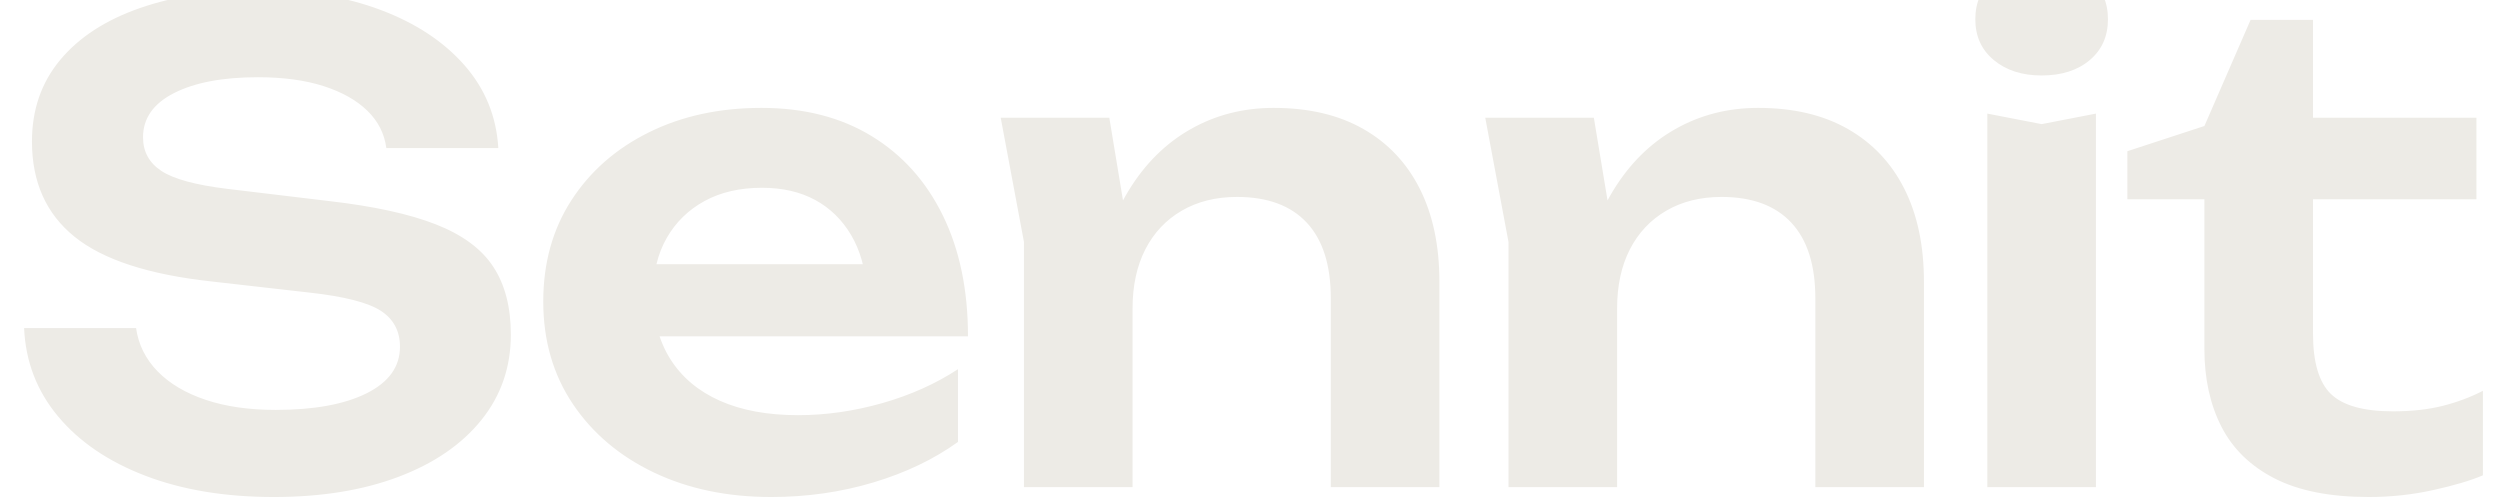
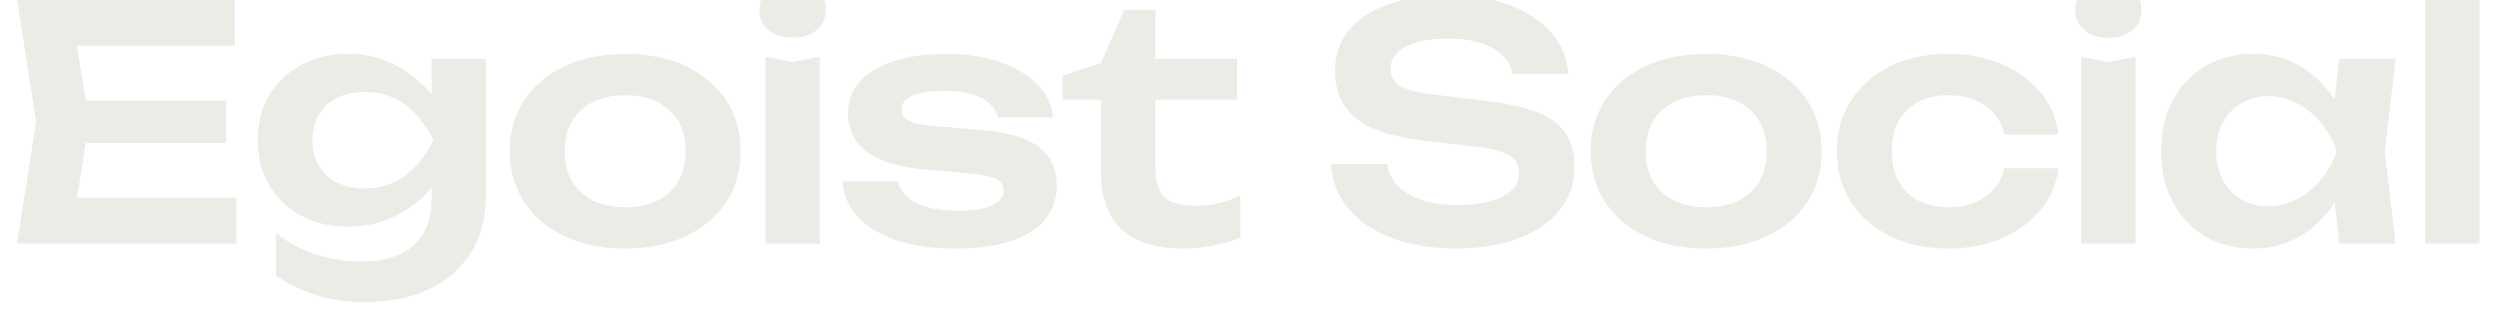
- <svg xmlns="http://www.w3.org/2000/svg" viewBox="0 0 3849 770" width="3849" height="770" role="img" aria-label="Sennit">
-   <path transform="translate(0 750)" d="M37.1 -244.9H209.5Q214.9 -206.8 242.6 -178.3Q270.4 -149.9 316.7 -134.4Q363 -118.9 424.4 -118.9Q513.1 -118.9 564.5 -144.5Q615.8 -170.2 615.8 -216.1Q615.8 -252.3 586.3 -271.5Q556.8 -290.6 476.8 -299.5L326.2 -316.6Q180.3 -332.5 114.8 -385.5Q49.2 -438.4 49.2 -532.1Q49.2 -605.6 92.7 -657.8Q136.1 -709.9 215.2 -737.5Q294.4 -765.2 400.6 -765.2Q505.2 -765.2 586 -734.7Q666.9 -704.3 714.9 -649.8Q762.9 -595.2 767.2 -522H594.8Q590.4 -555.4 565.5 -579.6Q540.6 -603.8 498 -617.5Q455.4 -631.1 397 -631.1Q316.1 -631.1 268.1 -606.8Q220.2 -582.5 220.2 -538.6Q220.2 -505.5 248.5 -486.8Q276.8 -468.2 349.4 -459.3L506.2 -440.5Q609.9 -428.6 671.2 -404.5Q732.6 -380.4 759.5 -339.2Q786.5 -298.1 786.5 -234.9Q786.5 -159.6 741 -103.2Q695.5 -46.8 613.3 -15.8Q531.1 15.2 421.5 15.2Q309.3 15.2 223.9 -17.5Q138.6 -50.1 89.6 -108.7Q40.5 -167.3 37.1 -244.9Z M1187.3 15.2Q1085.9 15.2 1006.6 -22.6Q927.4 -60.4 881.9 -128.1Q836.4 -195.9 836.4 -285.8Q836.4 -374.7 879.7 -441.6Q923 -508.6 999 -546.2Q1075.1 -583.9 1172.2 -583.9Q1270.8 -583.9 1341.9 -540.5Q1413.1 -497.1 1451.7 -418.1Q1490.3 -339.2 1490.3 -232.2H970.2V-343.2H1400.4L1334.5 -303.2Q1331.2 -352.9 1310.4 -388.1Q1289.6 -423.3 1255.1 -442.1Q1220.5 -460.9 1173.1 -460.9Q1122.1 -460.9 1084.7 -440.5Q1047.3 -420 1026.4 -383.5Q1005.6 -346.9 1005.6 -297.7Q1005.6 -239.2 1032 -197.2Q1058.4 -155.3 1108.3 -133Q1158.3 -110.8 1228.8 -110.8Q1292.9 -110.8 1358.2 -129.3Q1423.5 -147.9 1474.9 -181.6V-69.6Q1419.3 -29.6 1344.5 -7.2Q1269.7 15.2 1187.3 15.2Z M1540.7 -568.7H1707.9L1743.7 -352.4V0H1576.5V-377.4ZM1960.9 -583.9Q2042.1 -583.9 2099 -551.4Q2155.9 -519 2186 -459.2Q2216.1 -399.4 2216.1 -316.3V0H2048.9V-290.8Q2048.9 -367.5 2011.9 -407.2Q1974.9 -446.8 1904.5 -446.8Q1855.8 -446.8 1819.4 -425.6Q1783 -404.4 1763.3 -366Q1743.7 -327.5 1743.7 -275.4L1689 -304.3Q1699.5 -394.1 1737.4 -456.2Q1775.3 -518.4 1833 -551.1Q1890.7 -583.9 1960.9 -583.9Z M2286.7 -568.7H2453.9L2489.7 -352.4V0H2322.5V-377.4ZM2706.9 -583.9Q2788.1 -583.9 2845 -551.4Q2901.9 -519 2932 -459.2Q2962.1 -399.4 2962.1 -316.3V0H2794.9V-290.8Q2794.9 -367.5 2757.9 -407.2Q2720.9 -446.8 2650.5 -446.8Q2601.8 -446.8 2565.4 -425.6Q2529 -404.4 2509.3 -366Q2489.7 -327.5 2489.7 -275.4L2435 -304.3Q2445.5 -394.1 2483.4 -456.2Q2521.3 -518.4 2579 -551.1Q2636.7 -583.9 2706.9 -583.9Z M3059.7 -575.1 3143.3 -558.9 3226.9 -575.1V0H3059.7ZM3143.2 -633.8Q3098.2 -633.8 3069.7 -657.5Q3041.2 -681.1 3041.2 -720.4Q3041.2 -759.7 3069.7 -783.3Q3098.2 -807 3143.2 -807Q3189.4 -807 3217.4 -783.3Q3245.4 -759.7 3245.4 -720.4Q3245.4 -681.1 3217.4 -657.5Q3189.4 -633.8 3143.2 -633.8Z M3275.3 -443.2V-517.2L3393.9 -556L3465 -719.4H3561.1V-568.7H3812.7V-443.2H3561.1V-236.3Q3561.1 -170.1 3588.7 -143.4Q3616.4 -116.7 3684.2 -116.7Q3727 -116.7 3760.2 -125Q3793.5 -133.3 3822.7 -148.3V-18.2Q3794.3 -6.1 3746.2 4.5Q3698.1 15.2 3646.9 15.2Q3558.2 15.2 3502.4 -13.2Q3446.6 -41.6 3420.2 -92.9Q3393.9 -144.3 3393.9 -212.4V-443.2Z" fill="#EDEBE6" />
+ <svg xmlns="http://www.w3.org/2000/svg" viewBox="0 0 7697 990" width="7697" height="990" role="img" aria-label="Egoist Social">
+   <path transform="translate(0 750)" d="M696.8 -440.2V-309.8H160.5V-440.2ZM274.5 -375 223.6 -56.8 150.1 -141H728.2V0H52.6L111.1 -375L52.6 -750H723.2V-609H150.1L223.6 -693.2Z M1328.9 -141.4V-239.9L1334.8 -260.9V-385.5L1328.9 -405.8V-568.7H1496.1V-151.6Q1496.1 -44.4 1448.6 29.7Q1401.1 103.8 1317.2 142Q1233.3 180.2 1122.1 180.2Q1044.3 180.2 978.6 159.9Q913 139.6 849.7 98.9V-32.2Q911 14.9 977.7 35Q1044.3 55.1 1111.7 55.1Q1217.3 55.1 1273.1 6Q1328.9 -43.1 1328.9 -141.4ZM1070.4 -52.1Q991.2 -52.1 928.6 -85.3Q866 -118.5 829.9 -178.2Q793.7 -237.9 793.7 -318Q793.7 -398.4 829.9 -457.9Q866 -517.5 928.6 -550.7Q991.2 -583.9 1070.4 -583.9Q1129.6 -583.9 1179.4 -565.6Q1229.2 -547.3 1268.4 -517.3Q1307.6 -487.4 1334.6 -451.9Q1361.7 -416.4 1376.1 -380.6Q1390.5 -344.9 1390.5 -316.4Q1390.5 -278.6 1368.3 -232.8Q1346 -187.1 1304.2 -146.1Q1262.5 -105.1 1203.3 -78.6Q1144.2 -52.1 1070.4 -52.1ZM1125.1 -169.7Q1189.8 -169.7 1242.5 -205.6Q1295.3 -241.5 1334.8 -318Q1295 -396.2 1242.2 -431.6Q1189.5 -467 1125.1 -467Q1074 -467 1037.3 -448.5Q1000.7 -429.9 981.3 -396.3Q961.9 -362.7 961.9 -318Q961.9 -274.3 981.1 -240.7Q1000.4 -207.1 1037 -188.4Q1073.7 -169.7 1125.1 -169.7Z M1924.9 15.2Q1818.6 15.2 1738.7 -22.5Q1658.8 -60.1 1614.1 -127.7Q1569.4 -195.4 1569.4 -284.2Q1569.4 -374.1 1614.1 -441.3Q1658.8 -508.6 1738.7 -546.2Q1818.7 -583.9 1924.9 -583.9Q2031.2 -583.9 2111.1 -546.2Q2191 -508.6 2235.7 -441.4Q2280.4 -374.2 2280.4 -284.2Q2280.4 -195.3 2235.7 -127.7Q2191 -60.1 2111.1 -22.5Q2031.1 15.2 1924.9 15.2ZM1925 -111.7Q1983.1 -111.7 2024.6 -132.7Q2066.1 -153.7 2088.7 -192.3Q2111.2 -230.9 2111.2 -284.2Q2111.2 -337.9 2088.7 -376.5Q2066.1 -415 2024.6 -436Q1983.1 -457 1925 -457Q1867.7 -457 1825.7 -436Q1783.7 -415 1761.1 -376.5Q1738.6 -337.9 1738.6 -284.3Q1738.6 -230.8 1761.1 -192.2Q1783.7 -153.7 1825.7 -132.7Q1867.7 -111.7 1925 -111.7Z M2356.7 -575.1 2440.3 -558.9 2523.9 -575.1V0H2356.7ZM2440.2 -633.8Q2395.2 -633.8 2366.7 -657.5Q2338.2 -681.1 2338.2 -720.4Q2338.2 -759.7 2366.7 -783.3Q2395.2 -807 2440.2 -807Q2486.4 -807 2514.4 -783.3Q2542.4 -759.7 2542.4 -720.4Q2542.4 -681.1 2514.4 -657.5Q2486.4 -633.8 2440.2 -633.8Z M3253.5 -179.2Q3253.5 -117.7 3217.6 -74Q3181.7 -30.4 3112 -7.6Q3042.4 15.2 2941.4 15.2Q2837.4 15.2 2760.2 -10.6Q2683.1 -36.4 2640.2 -83.2Q2597.3 -130 2594.3 -191.6H2764.1Q2770.4 -164.1 2794 -143.5Q2817.7 -122.9 2856.4 -112.1Q2895.1 -101.4 2946.3 -101.4Q3017.4 -101.4 3053.6 -117.1Q3089.8 -132.9 3089.8 -164.8Q3089.8 -188.2 3064.3 -200Q3038.7 -211.7 2971.4 -217.5L2865.5 -226.3Q2769.8 -234 2714 -257.9Q2658.3 -281.8 2634.5 -318.4Q2610.7 -354.9 2610.7 -399.1Q2610.7 -460.4 2649 -501.2Q2687.2 -542 2755.4 -562.9Q2823.6 -583.9 2914.3 -583.9Q3006.5 -583.9 3078.5 -559.1Q3150.5 -534.3 3193.6 -490.3Q3236.7 -446.4 3242.6 -388.2H3072.8Q3068.5 -409.1 3050.4 -427.6Q3032.2 -446.1 2997.4 -458.2Q2962.5 -470.3 2906.1 -470.3Q2843.3 -470.3 2809.3 -455.5Q2775.4 -440.6 2775.4 -412.2Q2775.4 -392.3 2796.1 -379.6Q2816.8 -367 2873.7 -362.2L3011.6 -350.7Q3104.2 -343.3 3156.9 -320.8Q3209.6 -298.3 3231.5 -262.4Q3253.5 -226.5 3253.5 -179.2Z M3271.3 -443.2V-517.2L3389.9 -556L3461 -719.4H3557.1V-568.7H3808.7V-443.2H3557.1V-236.3Q3557.1 -170.1 3584.7 -143.4Q3612.4 -116.7 3680.2 -116.7Q3723 -116.7 3756.2 -125Q3789.5 -133.3 3818.7 -148.3V-18.2Q3790.3 -6.1 3742.2 4.5Q3694.1 15.2 3642.9 15.2Q3554.2 15.2 3498.4 -13.2Q3442.6 -41.6 3416.2 -92.9Q3389.9 -144.3 3389.9 -212.4V-443.2Z M4098.1 -244.9H4270.5Q4275.9 -206.8 4303.6 -178.3Q4331.4 -149.9 4377.7 -134.4Q4424 -118.9 4485.4 -118.9Q4574.1 -118.9 4625.5 -144.5Q4676.8 -170.2 4676.8 -216.1Q4676.8 -252.3 4647.3 -271.5Q4617.8 -290.6 4537.8 -299.5L4387.2 -316.6Q4241.3 -332.5 4175.8 -385.5Q4110.2 -438.4 4110.2 -532.1Q4110.2 -605.6 4153.7 -657.8Q4197.1 -709.9 4276.2 -737.5Q4355.4 -765.2 4461.6 -765.2Q4566.2 -765.2 4647 -734.7Q4727.9 -704.3 4775.9 -649.8Q4823.9 -595.2 4828.2 -522H4655.8Q4651.4 -555.4 4626.5 -579.6Q4601.6 -603.8 4559 -617.5Q4516.4 -631.1 4458 -631.1Q4377.1 -631.1 4329.1 -606.8Q4281.2 -582.5 4281.2 -538.6Q4281.2 -505.5 4309.5 -486.8Q4337.8 -468.2 4410.4 -459.3L4567.2 -440.5Q4670.9 -428.6 4732.2 -404.5Q4793.6 -380.4 4820.5 -339.2Q4847.5 -298.1 4847.5 -234.9Q4847.5 -159.6 4802 -103.2Q4756.5 -46.8 4674.3 -15.8Q4592.1 15.2 4482.5 15.2Q4370.3 15.2 4284.9 -17.5Q4199.6 -50.1 4150.6 -108.7Q4101.5 -167.3 4098.1 -244.9Z M5252.9 15.2Q5146.6 15.2 5066.7 -22.5Q4986.8 -60.1 4942.1 -127.7Q4897.4 -195.4 4897.4 -284.2Q4897.4 -374.1 4942.1 -441.3Q4986.8 -508.6 5066.7 -546.2Q5146.7 -583.9 5252.9 -583.9Q5359.2 -583.9 5439.1 -546.2Q5519 -508.6 5563.7 -441.4Q5608.4 -374.2 5608.4 -284.2Q5608.4 -195.3 5563.7 -127.7Q5519 -60.1 5439.1 -22.5Q5359.1 15.2 5252.9 15.2ZM5253 -111.7Q5311.1 -111.7 5352.6 -132.7Q5394.1 -153.7 5416.7 -192.3Q5439.2 -230.9 5439.2 -284.2Q5439.2 -337.9 5416.7 -376.5Q5394.1 -415 5352.6 -436Q5311.1 -457 5253 -457Q5195.7 -457 5153.7 -436Q5111.7 -415 5089.1 -376.5Q5066.6 -337.9 5066.6 -284.3Q5066.6 -230.8 5089.1 -192.2Q5111.7 -153.7 5153.7 -132.7Q5195.7 -111.7 5253 -111.7Z M6337.6 -232Q6328.5 -158.7 6282 -102.9Q6235.5 -47.2 6162.3 -16Q6089.2 15.2 5998.7 15.2Q5897.1 15.2 5819.7 -22.6Q5742.4 -60.4 5698.9 -128Q5655.4 -195.6 5655.4 -284.2Q5655.4 -373.1 5698.9 -440.5Q5742.4 -508 5819.7 -545.9Q5897.1 -583.9 5998.7 -583.9Q6089.2 -583.9 6162.3 -552.7Q6235.5 -521.5 6282 -465.9Q6328.5 -410.3 6337.6 -336H6170.6Q6158.1 -393.7 6111.6 -425.4Q6065 -457 5998.7 -457Q5946.2 -457 5906.7 -436.5Q5867.3 -416 5845.9 -377.5Q5824.6 -338.9 5824.6 -284.2Q5824.6 -230.2 5845.9 -191.4Q5867.3 -152.7 5906.7 -132.2Q5946.2 -111.7 5998.7 -111.7Q6065.7 -111.7 6112.3 -144.6Q6158.8 -177.6 6170.6 -232Z M6407.7 -575.1 6491.3 -558.9 6574.9 -575.1V0H6407.7ZM6491.2 -633.8Q6446.2 -633.8 6417.7 -657.5Q6389.2 -681.1 6389.2 -720.4Q6389.2 -759.7 6417.7 -783.3Q6446.2 -807 6491.2 -807Q6537.4 -807 6565.4 -783.3Q6593.4 -759.7 6593.4 -720.4Q6593.4 -681.1 6565.4 -657.5Q6537.4 -633.8 6491.2 -633.8Z M7202.4 0 7178.3 -207.9 7205.2 -284.2 7178.3 -359.5 7202.4 -568.7H7375.4L7342.4 -284.5L7375.4 0ZM7246.3 -284.2Q7230 -194.3 7187.4 -126.9Q7144.7 -59.4 7080.5 -22.1Q7016.3 15.2 6936.4 15.2Q6853.1 15.2 6789.3 -22.5Q6725.4 -60.1 6689.6 -127.7Q6653.7 -195.3 6653.7 -284.2Q6653.7 -374.1 6689.6 -441.3Q6725.4 -508.6 6789.3 -546.2Q6853.1 -583.9 6936.4 -583.9Q7016.3 -583.9 7080.5 -546.7Q7144.7 -509.6 7187.9 -442.5Q7231 -375.4 7246.3 -284.2ZM6822.9 -284.2Q6822.9 -234.4 6843.4 -196.3Q6863.9 -158.2 6899.9 -136.5Q6936 -114.9 6982.7 -114.9Q7030.4 -114.9 7071.9 -136.5Q7113.4 -158.2 7145.3 -196.3Q7177.2 -234.4 7194.6 -284.2Q7177.2 -334 7145.3 -372.3Q7113.4 -410.5 7071.9 -432.2Q7030.4 -453.8 6982.7 -453.8Q6936 -453.8 6899.9 -432.2Q6863.9 -410.5 6843.4 -372.3Q6822.9 -334 6822.9 -284.2Z M7466.7 -770H7633.9V0H7466.7Z" fill="#EDEBE6" />
</svg>
